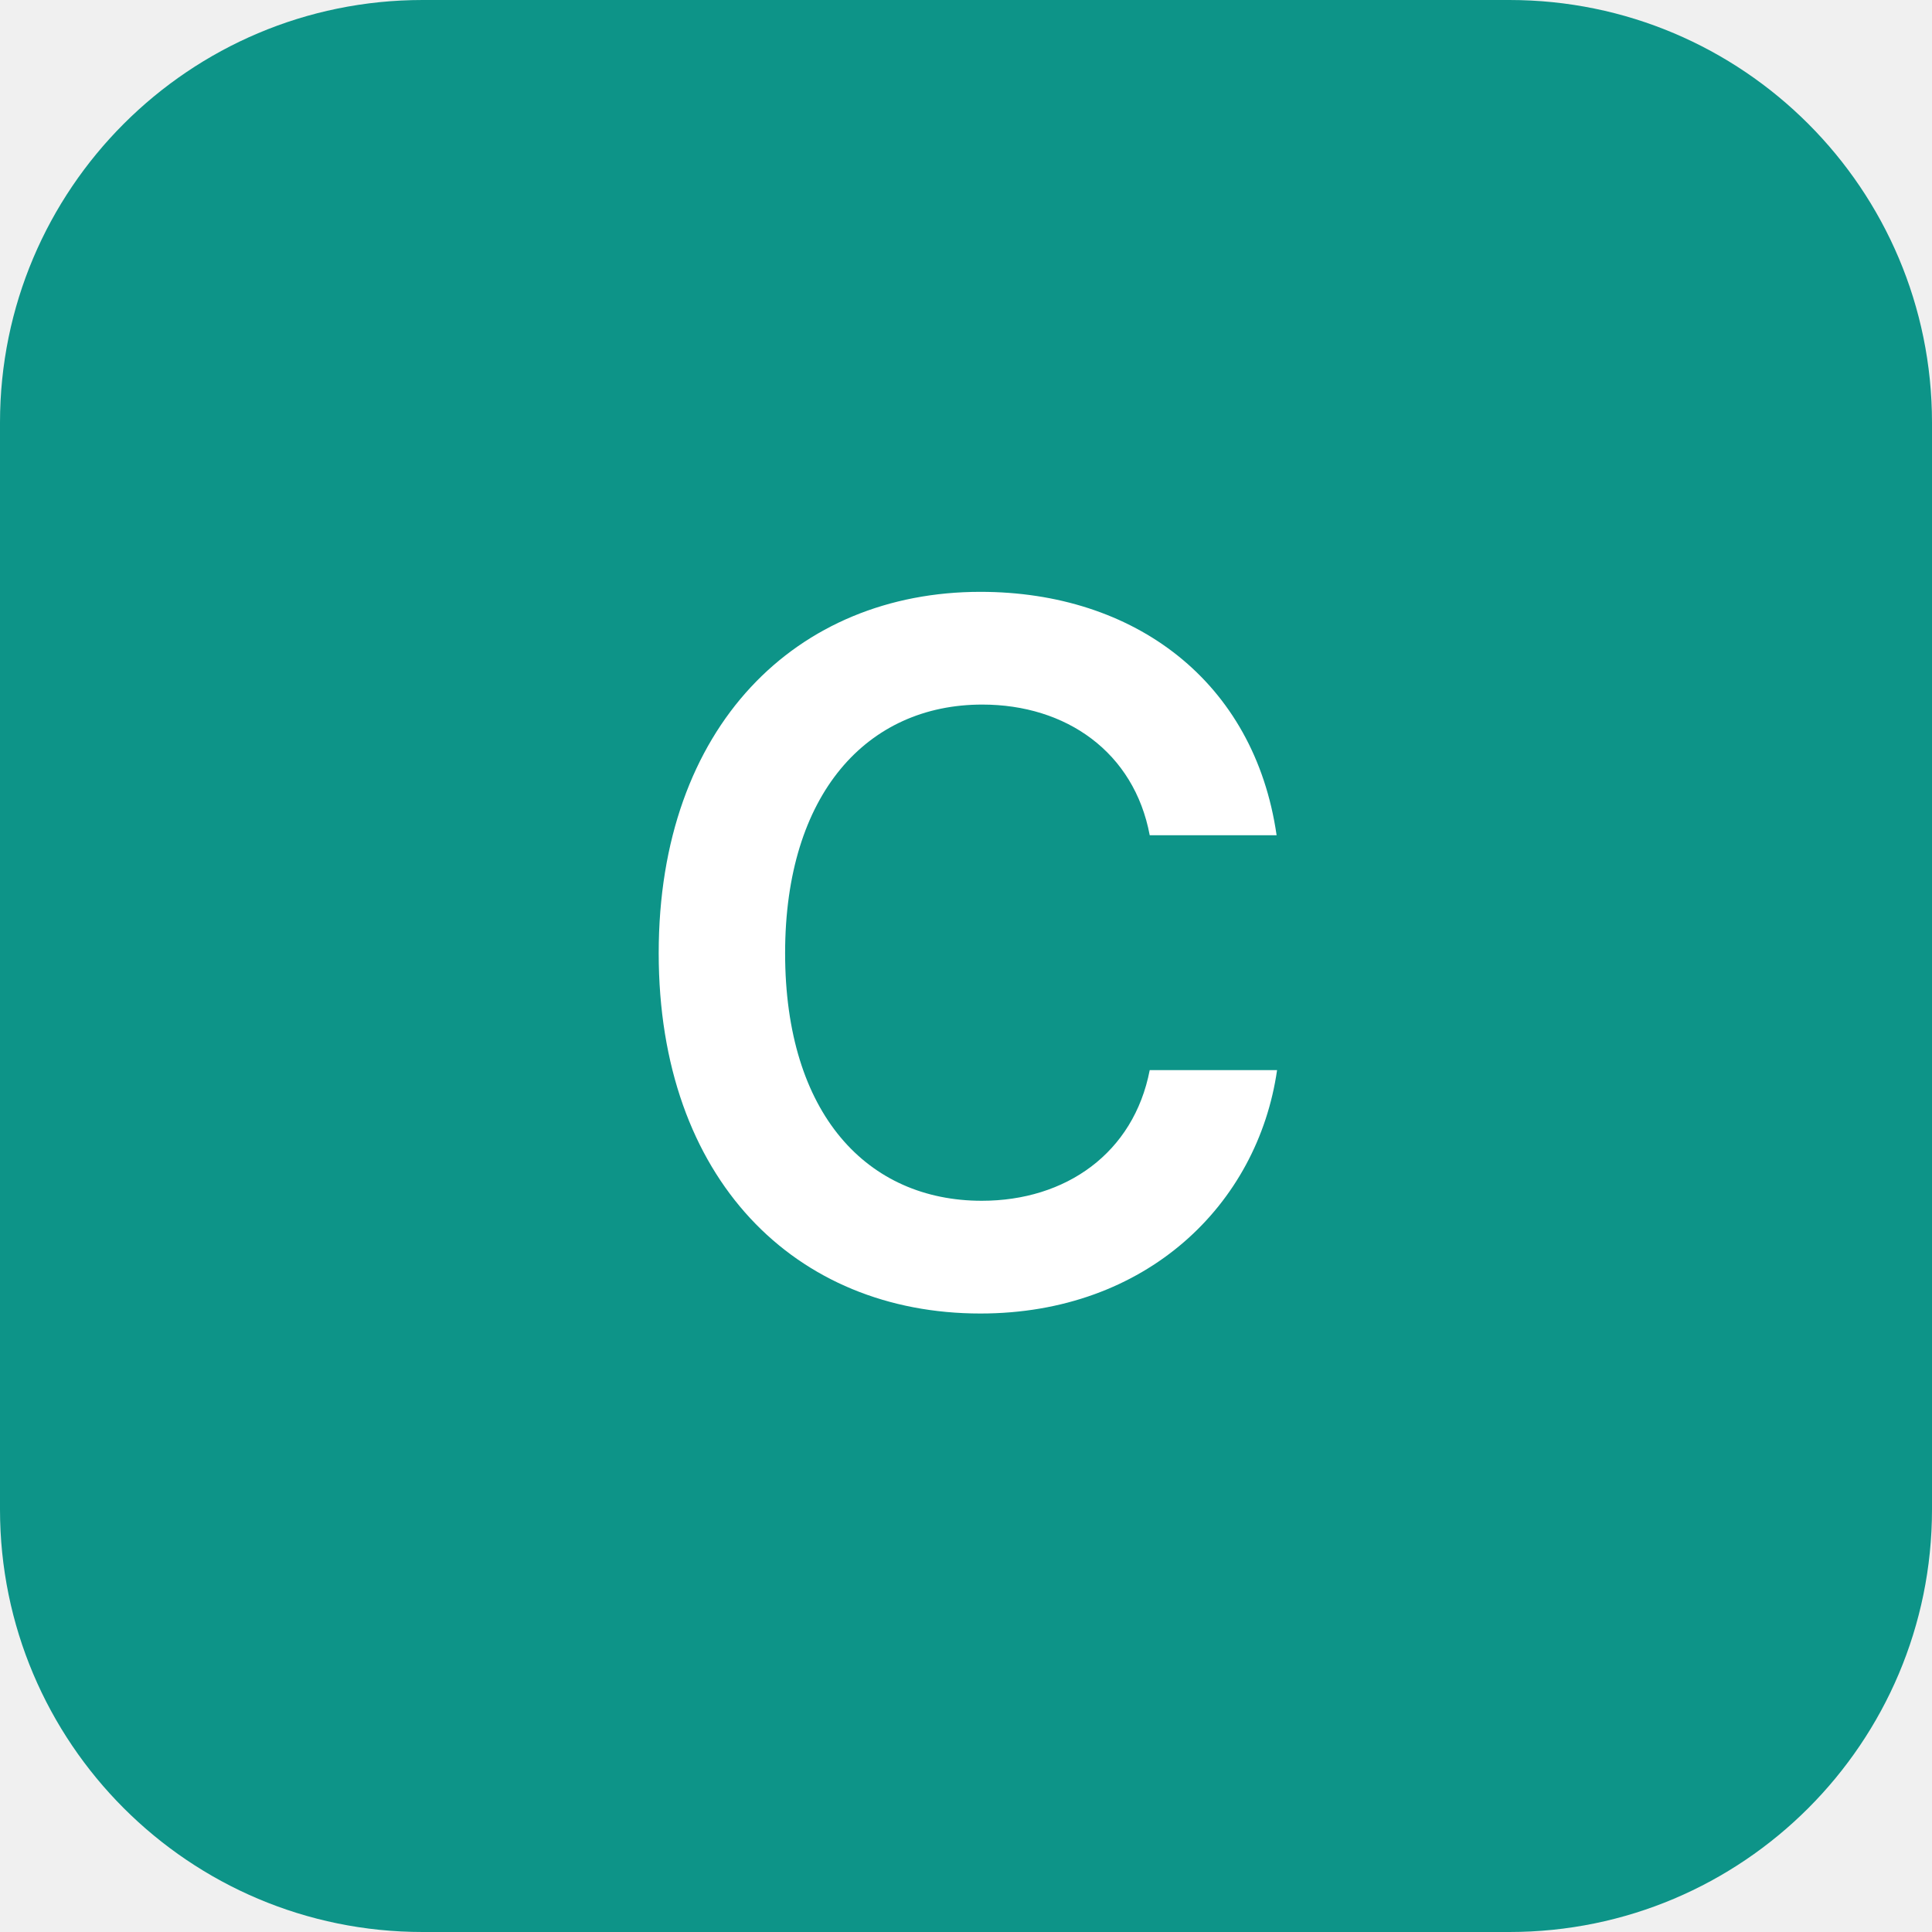
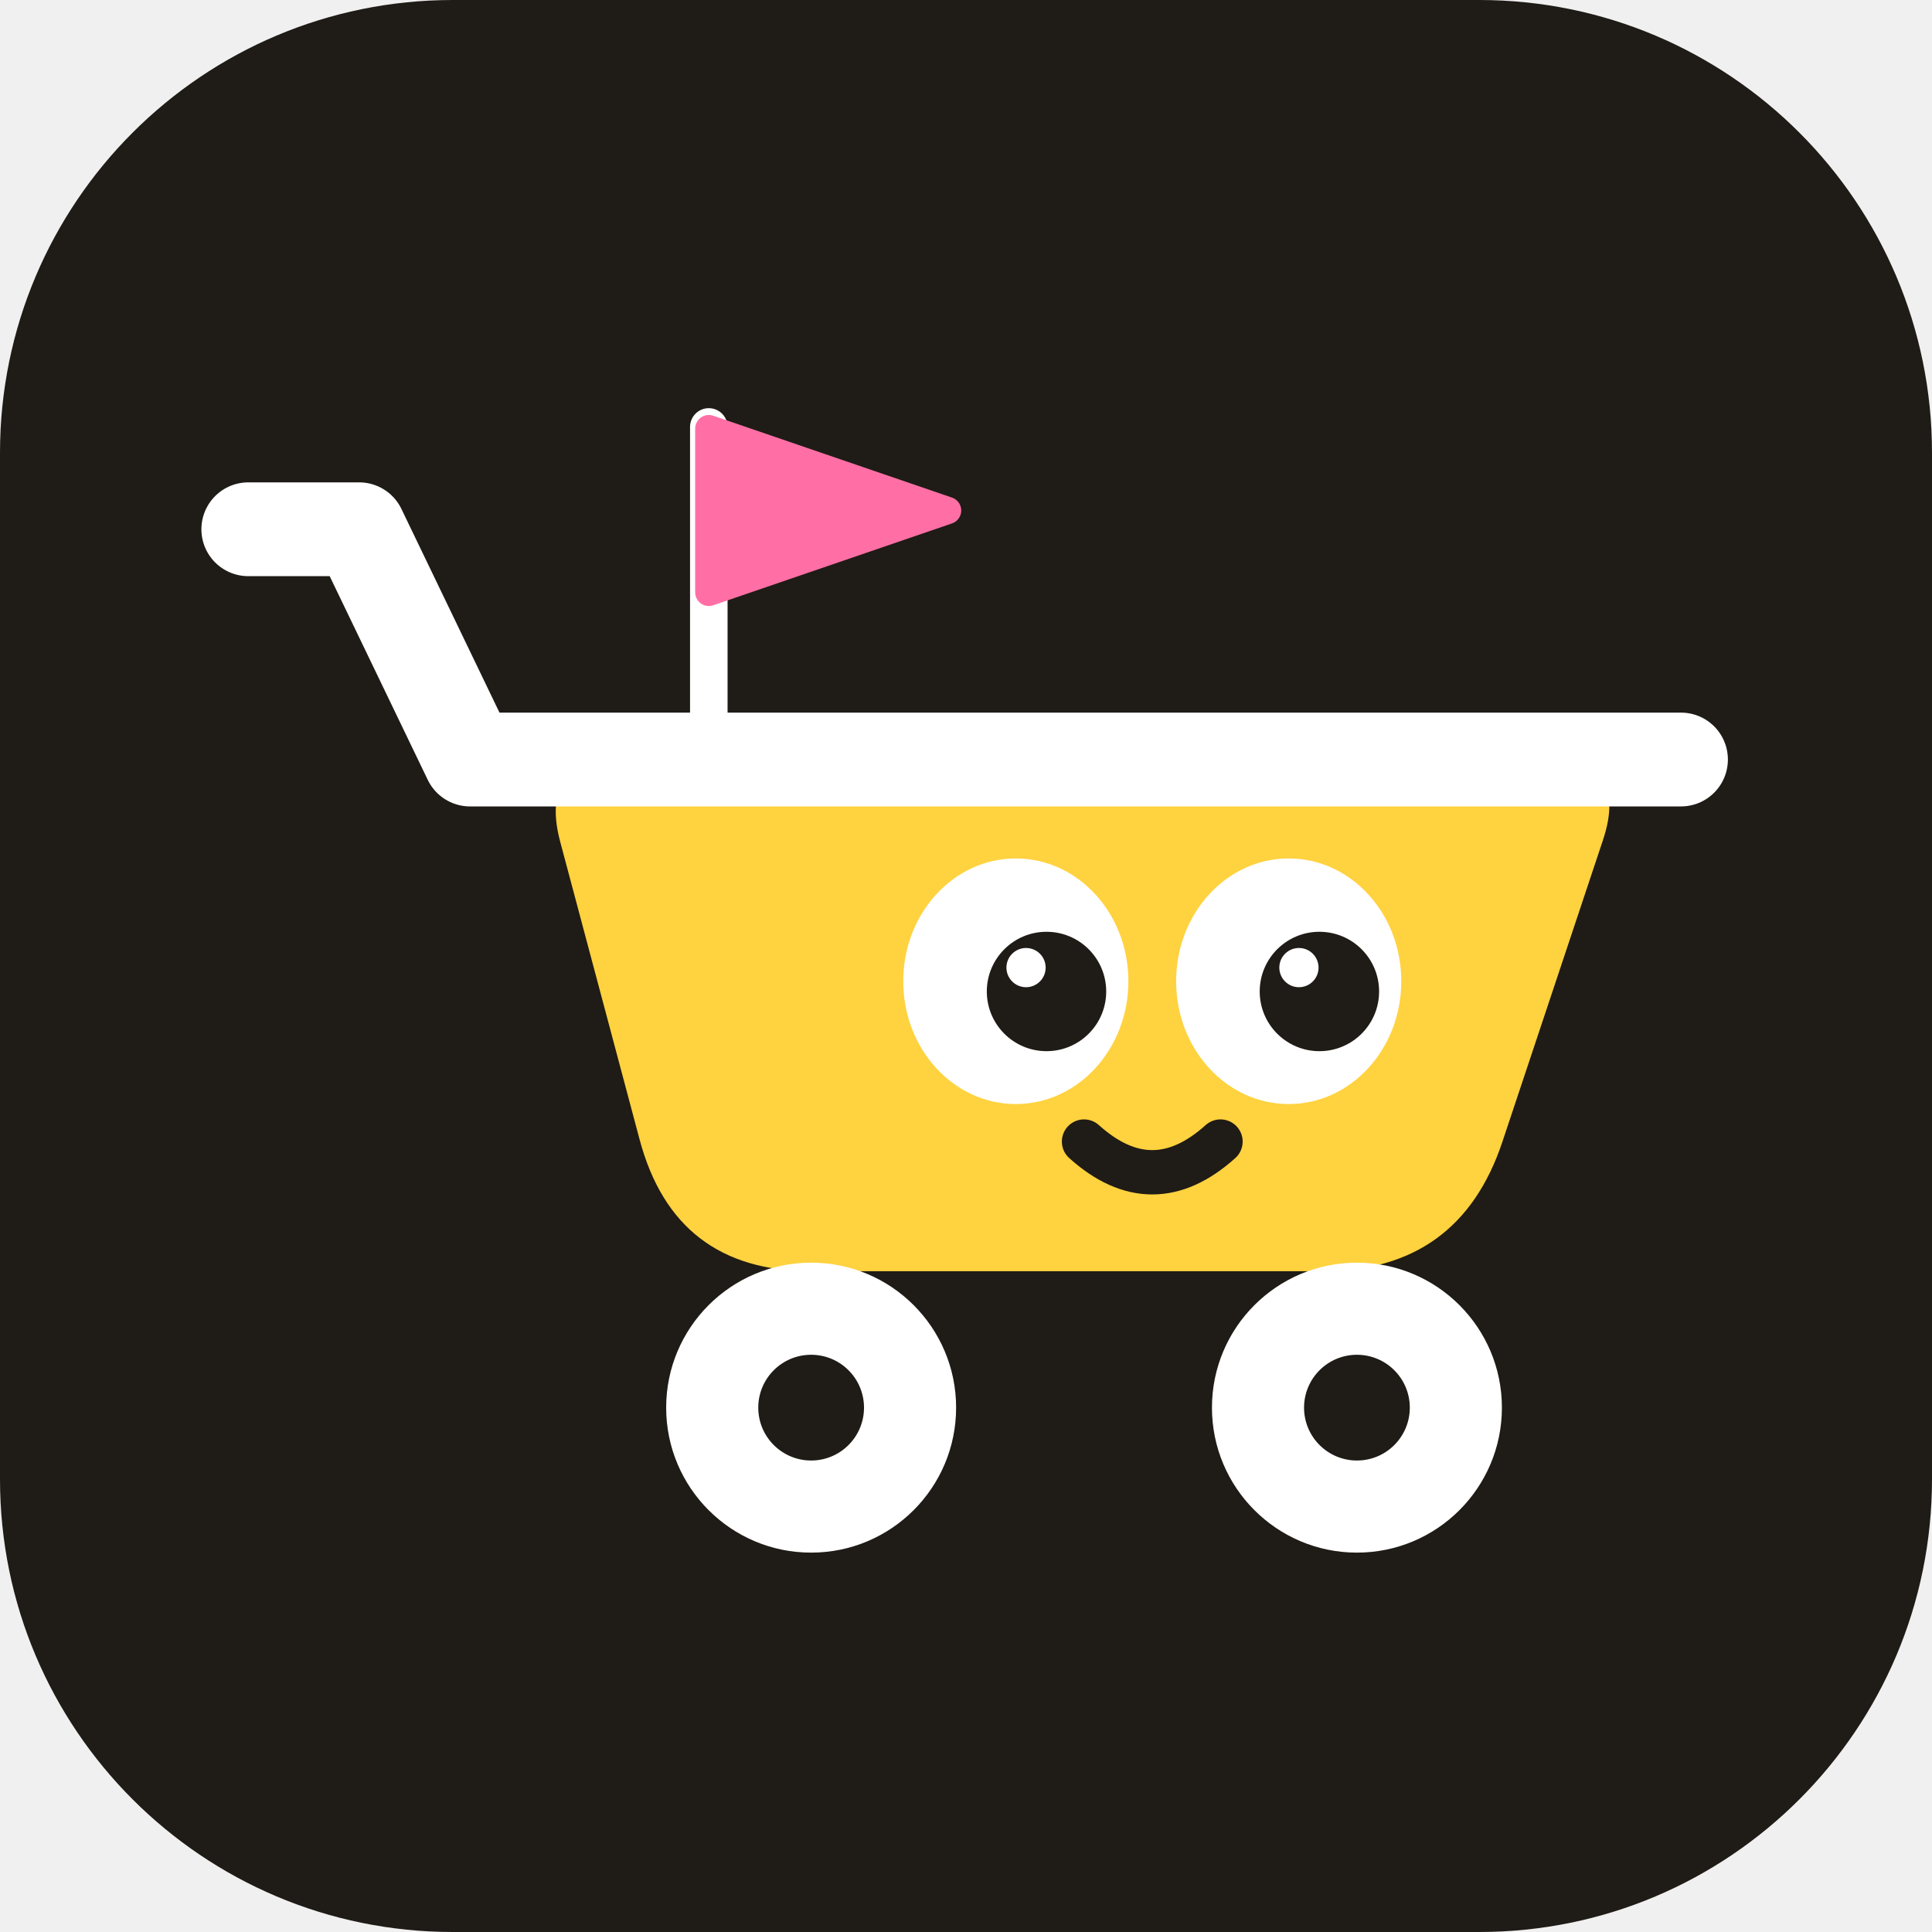
- <svg xmlns="http://www.w3.org/2000/svg" viewBox="0 0 64 64">
-   <rect width="64" height="64" rx="14" fill="#0d9488" />
-   <text x="32" y="32" dy="0.35em" text-anchor="middle" font-family="ui-sans-serif, system-ui, -apple-system, sans-serif" font-size="32" font-weight="600" fill="#ffffff">C</text>
+ <svg xmlns="http://www.w3.org/2000/svg" viewBox="0 0 128 128" role="img" aria-label="CartScout">
+   <rect width="128" height="128" rx="30" fill="#1f1b16" />
+   <g transform="translate(10.800 23.200) scale(1.130)">
+     <path d="M32 24V4.500" fill="none" stroke="#fff" stroke-width="2.200" stroke-linecap="round" />
+     <path d="M32 4.600 46 9.400 32 14.200Z" fill="#ff6fa5" stroke="#ff6fa5" stroke-width="1.600" stroke-linejoin="round" />
+     <path d="M27 24h54q5 0 3.420 4.740l-5.890 17.670Q76 54 68 54H38q-8 0-10.060-7.730l-4.650-17.440Q22 24 27 24Z" fill="#ffd23f" />
+     <path d="M5 10.500h6.500L18 24h71" fill="none" stroke="#fff" stroke-width="5.500" stroke-linecap="round" stroke-linejoin="round" />
+     <ellipse cx="50" cy="37" rx="6.600" ry="7.200" fill="#fff" />
+     <ellipse cx="66" cy="37" rx="6.600" ry="7.200" fill="#fff" />
+     <circle cx="51.800" cy="37.600" r="3.500" fill="#1f1b16" />
+     <circle cx="67.800" cy="37.600" r="3.500" fill="#1f1b16" />
+     <circle cx="50.600" cy="36.200" r="1.150" fill="#fff" />
+     <circle cx="66.600" cy="36.200" r="1.150" fill="#fff" />
+     <path d="M54 46.400q4 3.600 8 0" fill="none" stroke="#1f1b16" stroke-width="2.600" stroke-linecap="round" />
+     <circle cx="38" cy="62" r="8.500" fill="#fff" />
+     <circle cx="38" cy="62" r="3.100" fill="#1f1b16" />
+     <circle cx="70" cy="62" r="8.500" fill="#fff" />
+     <circle cx="70" cy="62" r="3.100" fill="#1f1b16" />
+   </g>
</svg>
